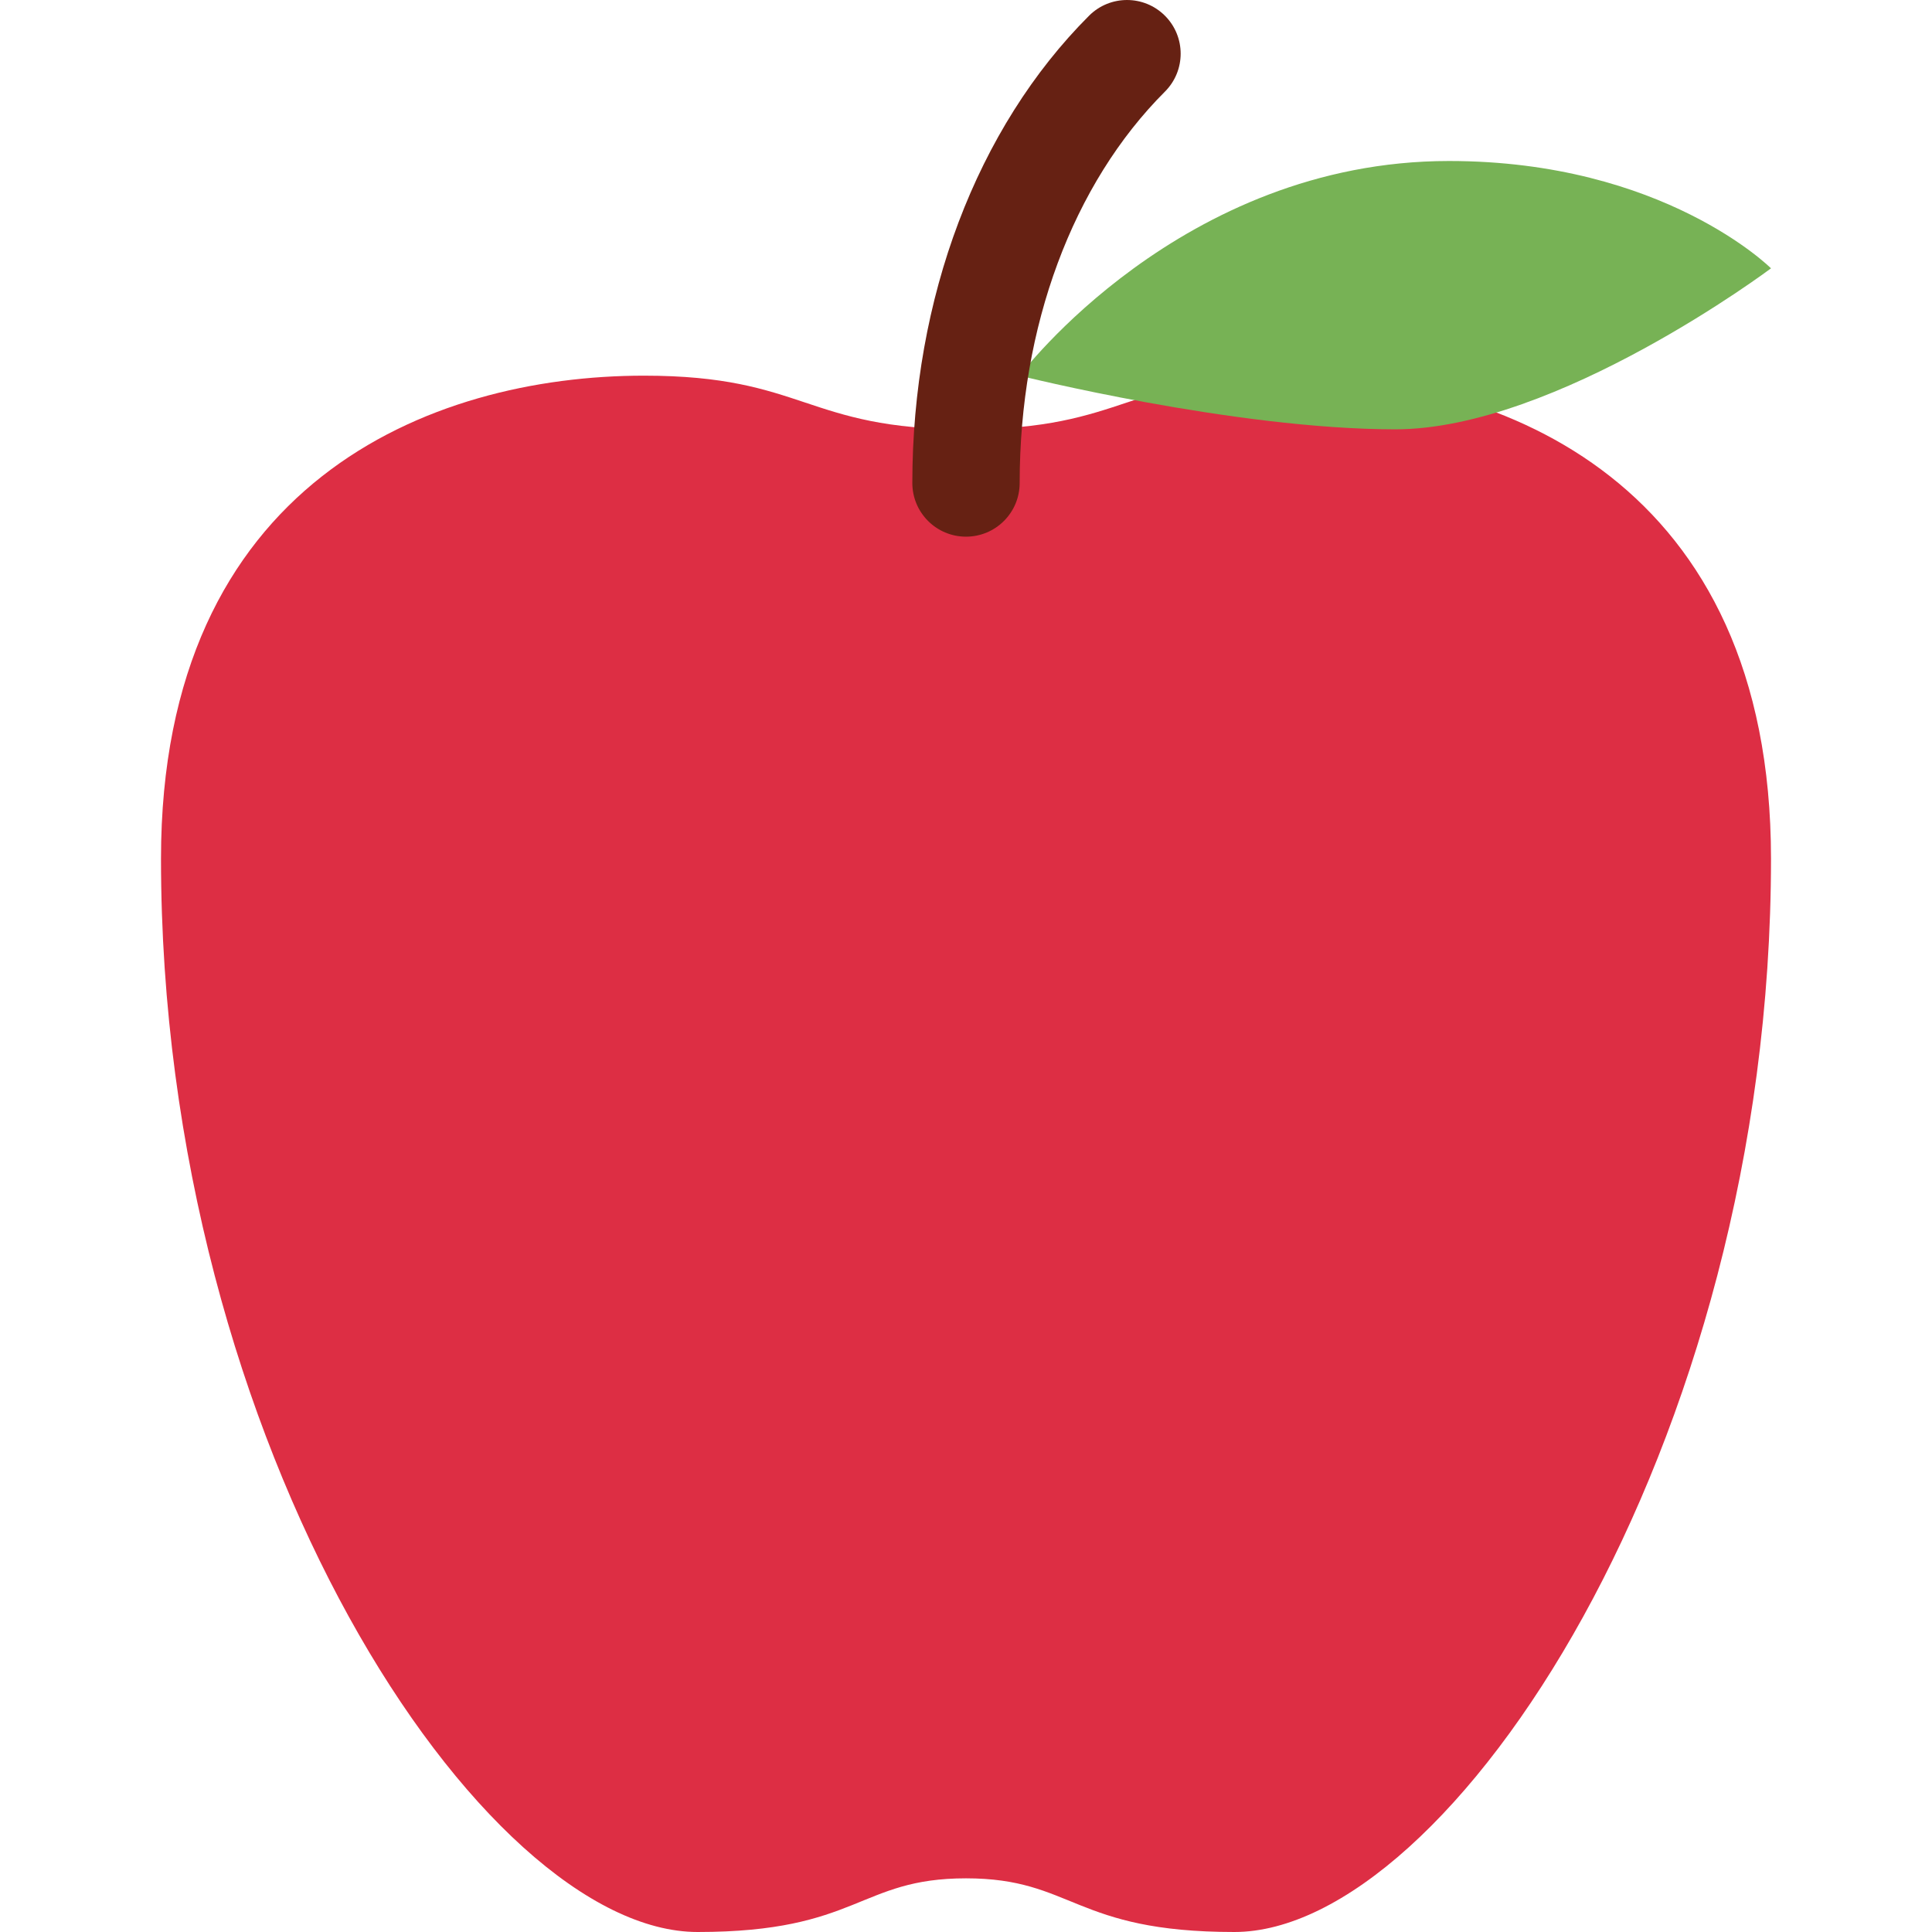
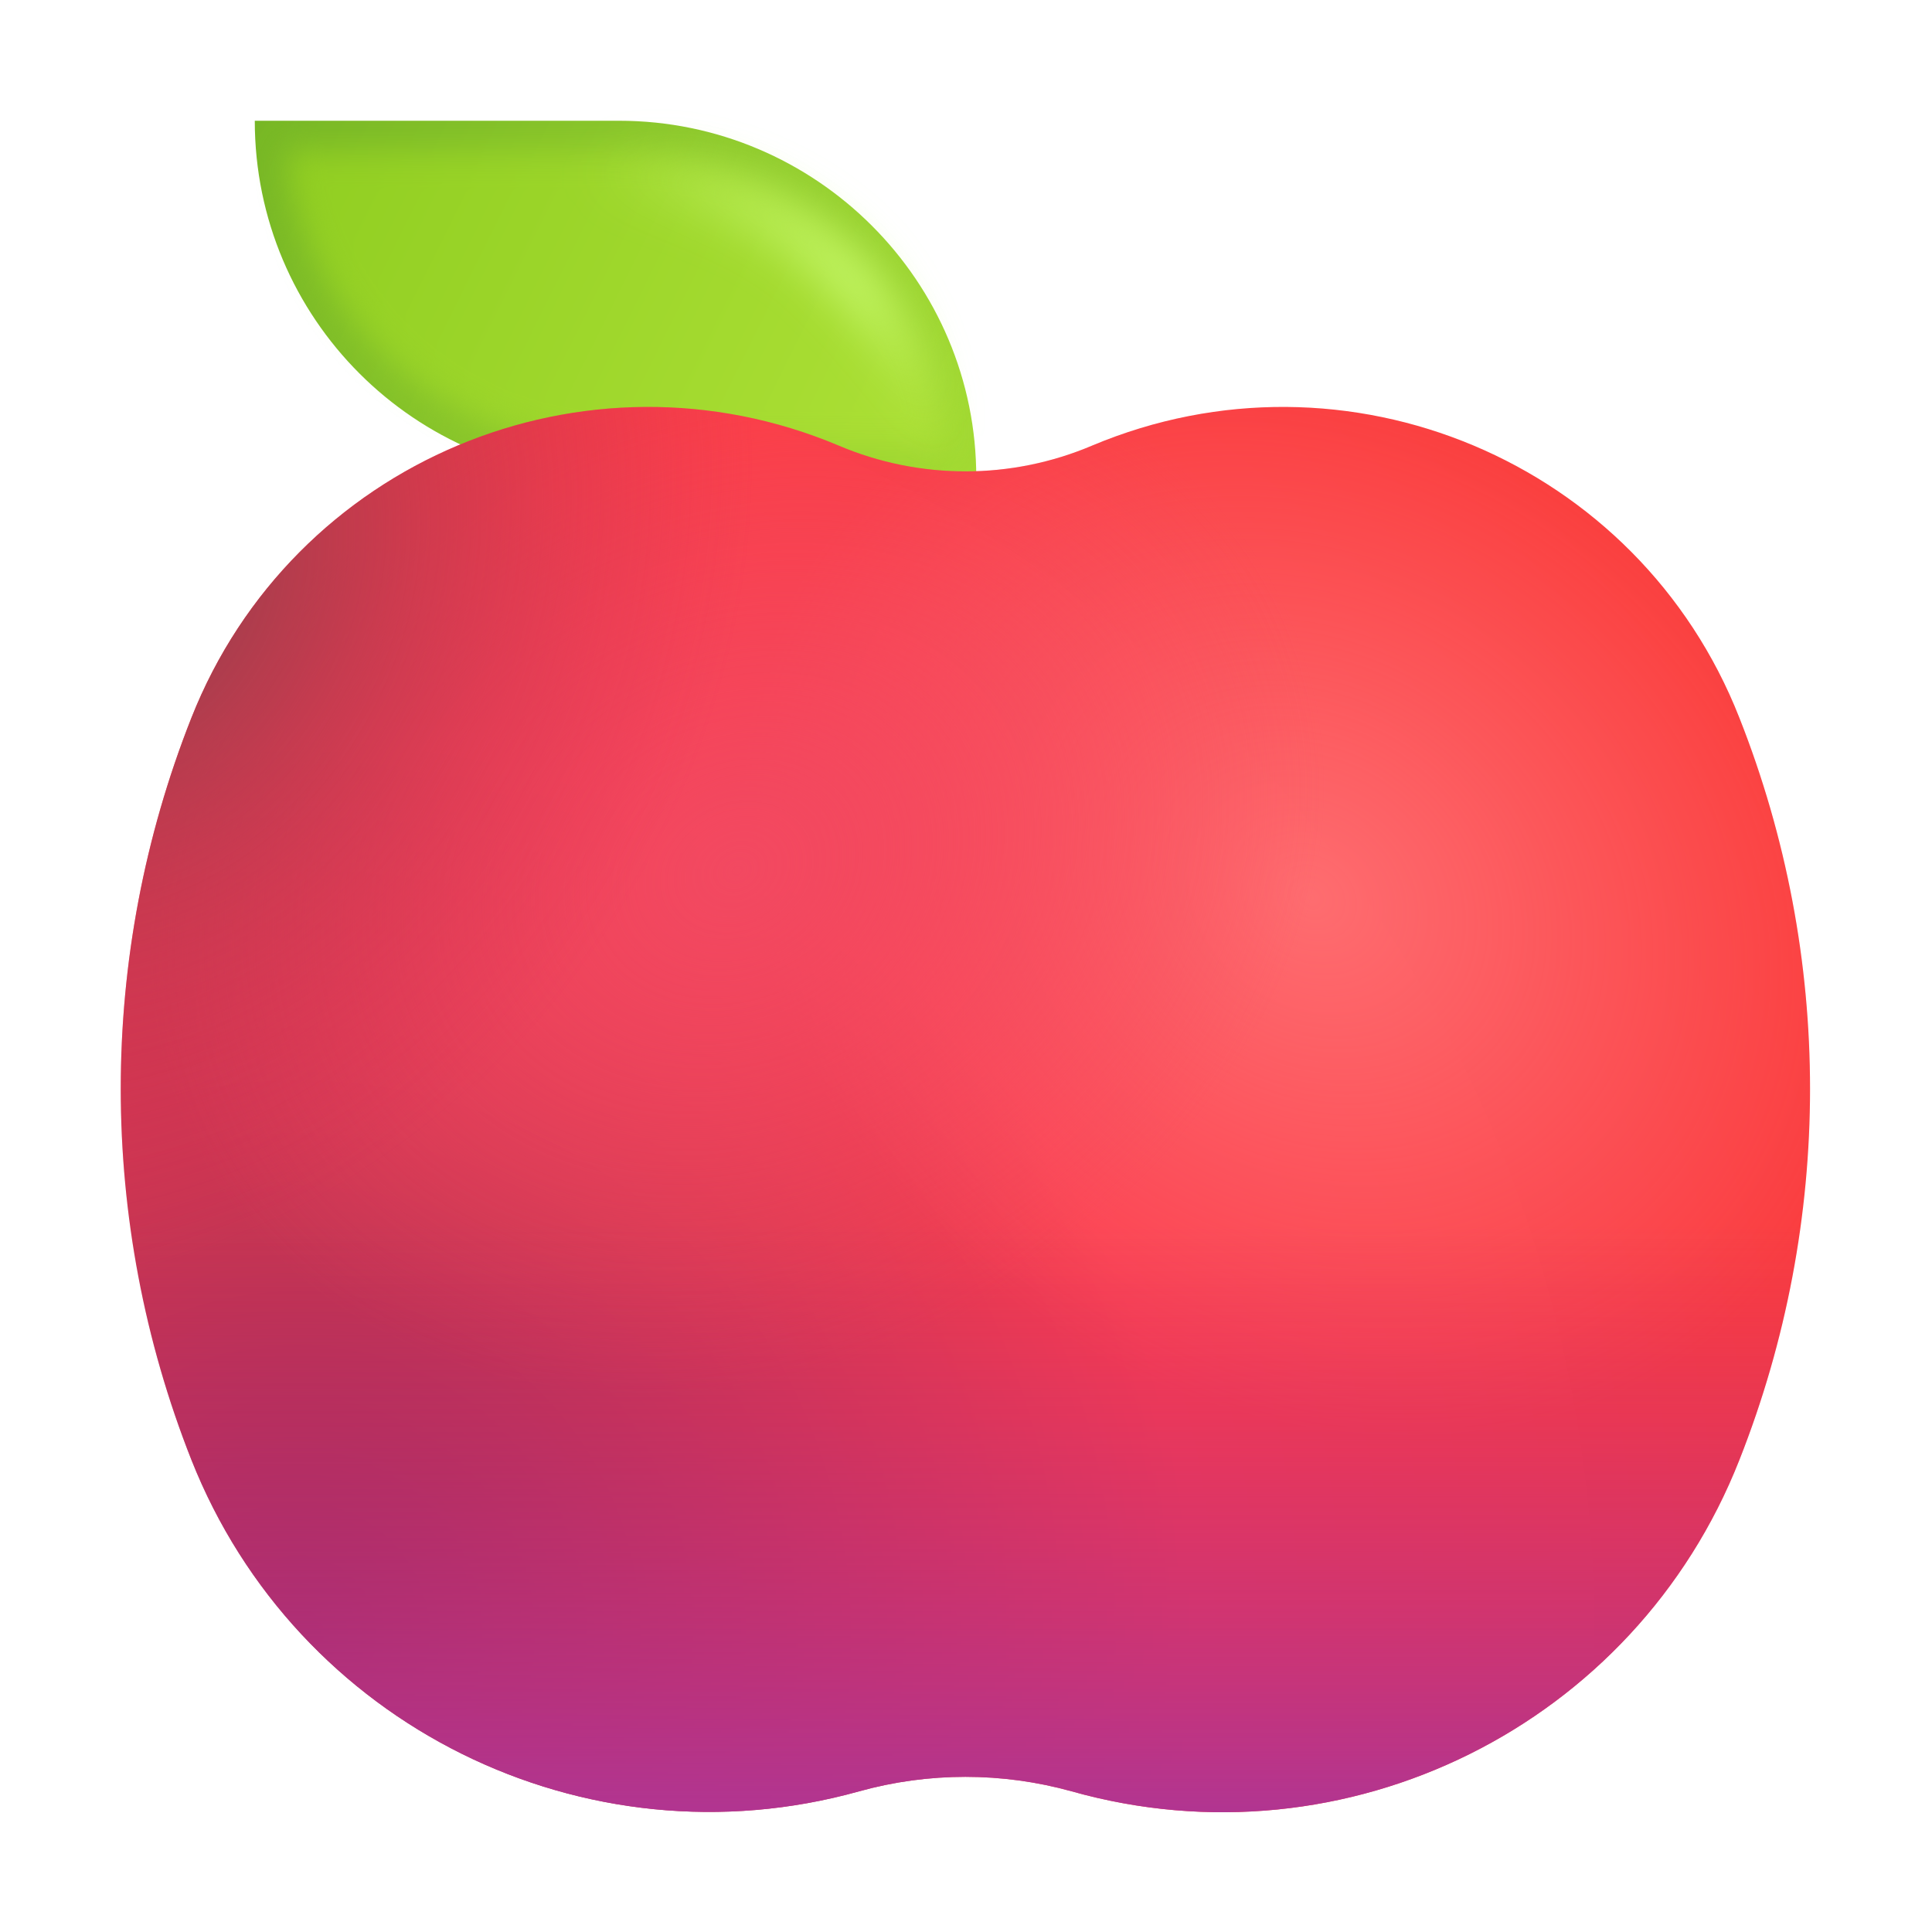
- <svg xmlns="http://www.w3.org/2000/svg" viewBox="0 0 36 36">
-   <path fill="#DD2E44" d="M24 7c-3 0-3 1-6 1s-3-1-6-1c-4 0-9 2-9 9 0 11 6 20 10 20 3 0 3-1 5-1s2 1 5 1c4 0 10-9 10-20 0-7.001-5-9-9-9z" />
-   <path fill="#77B255" d="M19 7s3-4 8-4c4 0 6 2 6 2s-4 3-7 3-7-1-7-1z" />
-   <path fill="#662113" d="M18 10a1 1 0 0 1-1-1c0-3.441 1.2-6.615 3.293-8.707a.999.999 0 1 1 1.414 1.414C19.986 3.427 19 6.085 19 9a1 1 0 0 1-1 1z" />
+ <svg xmlns="http://www.w3.org/2000/svg" viewBox="0 0 32 32">
+   <g fill="none">
+     <path fill="url(#iughqRb)" d="M10.25 2H4.22a5.92 5.92 0 0 0 5.92 5.92h6.03C16.18 4.66 13.52 2 10.25 2" />
+     <g filter="url(#iI9Agpb)">
+       <path fill="url(#iP73Qsd)" d="M10.14 7.42A5.42 5.42 0 0 1 4.743 2.5h5.507a5.424 5.424 0 0 1 5.399 4.92z" />
+     </g>
+     <g filter="url(#iRWsglo)">
+       <path fill="url(#i7V5Nsc)" d="M6.958 2.5h3.292a5.424 5.424 0 0 1 5.399 4.92c-2.275-3.93-3.167-3.779-8.691-4.92" />
+     </g>
+     <path fill="url(#iZ9i6Hc)" d="M18.09 7.38c-1.34.57-2.86.57-4.2 0c-4.2-1.77-9.04.26-10.72 4.51a16.72 16.72 0 0 0 0 12.29a9.227 9.227 0 0 0 11.06 5.49c1.15-.32 2.37-.32 3.52 0a9.203 9.203 0 0 0 11.06-5.49c1.56-3.95 1.56-8.34 0-12.29c-1.67-4.25-6.51-6.28-10.72-4.51" />
+     <path fill="url(#in5H9Bd)" d="M18.09 7.38c-1.34.57-2.86.57-4.2 0c-4.2-1.77-9.04.26-10.72 4.51a16.72 16.72 0 0 0 0 12.29a9.227 9.227 0 0 0 11.06 5.49c1.15-.32 2.37-.32 3.52 0a9.203 9.203 0 0 0 11.06-5.49c1.56-3.95 1.56-8.34 0-12.29c-1.67-4.25-6.51-6.28-10.72-4.51" />
+     <path fill="url(#i91j4Hb)" d="M18.09 7.38c-1.34.57-2.86.57-4.2 0c-4.2-1.77-9.04.26-10.72 4.51a16.72 16.72 0 0 0 0 12.29a9.227 9.227 0 0 0 11.06 5.49c1.15-.32 2.37-.32 3.52 0a9.203 9.203 0 0 0 11.06-5.49c1.56-3.95 1.56-8.34 0-12.29c-1.67-4.25-6.51-6.28-10.72-4.51" />
+     <path fill="url(#idFAUCE)" d="M18.09 7.38c-1.34.57-2.86.57-4.2 0c-4.2-1.77-9.04.26-10.72 4.51a16.72 16.72 0 0 0 0 12.29a9.227 9.227 0 0 0 11.06 5.49c1.15-.32 2.37-.32 3.52 0a9.203 9.203 0 0 0 11.06-5.49c1.56-3.95 1.56-8.34 0-12.29c-1.67-4.25-6.51-6.28-10.72-4.51" />
+     <path fill="url(#io75zce)" d="M18.09 7.38c-1.34.57-2.86.57-4.2 0c-4.2-1.77-9.04.26-10.72 4.51a16.72 16.72 0 0 0 0 12.29a9.227 9.227 0 0 0 11.06 5.49c1.15-.32 2.37-.32 3.52 0a9.203 9.203 0 0 0 11.06-5.49c1.56-3.95 1.56-8.34 0-12.29c-1.67-4.25-6.51-6.28-10.72-4.51" />
+     <defs>
+       <radialGradient id="iZ9i6Hc" cx="0" cy="0" r="1" gradientTransform="rotate(-40.012 39.811 6.793)scale(28.2351)" gradientUnits="userSpaceOnUse">
+         <stop stop-color="#992D56" />
+         <stop offset=".528" stop-color="#FB3E4F" />
+         <stop offset="1" stop-color="#FA3D3C" />
+       </radialGradient>
+       <radialGradient id="in5H9Bd" cx="0" cy="0" r="1" gradientTransform="rotate(124.011 6.908 13.222)scale(21.4641 25.8021)" gradientUnits="userSpaceOnUse">
+         <stop stop-color="#FF787A" stop-opacity=".8" />
+         <stop offset=".386" stop-color="#FF787A" stop-opacity="0" />
+       </radialGradient>
+       <radialGradient id="i91j4Hb" cx="0" cy="0" r="1" gradientTransform="matrix(10.47528 20.3604 -24.4754 12.59242 12.196 14.348)" gradientUnits="userSpaceOnUse">
+         <stop stop-color="#F24961" />
+         <stop offset=".367" stop-color="#F24961" stop-opacity="0" />
+       </radialGradient>
+       <radialGradient id="io75zce" cx="0" cy="0" r="1" gradientTransform="rotate(26.433 -19.617 9.1)scale(25.5083 30.6636)" gradientUnits="userSpaceOnUse">
+         <stop stop-color="#88424B" />
+         <stop offset=".39" stop-color="#D02953" stop-opacity="0" />
+       </radialGradient>
+       <linearGradient id="iughqRb" x1="4.22" x2="16.17" y1="2" y2="7.92" gradientUnits="userSpaceOnUse">
+         <stop stop-color="#77B725" />
+         <stop offset="1" stop-color="#A3DA32" />
+       </linearGradient>
+       <linearGradient id="iP73Qsd" x1="4.22" x2="16.17" y1="2" y2="7.92" gradientUnits="userSpaceOnUse">
+         <stop stop-color="#8FCD20" />
+         <stop offset="1" stop-color="#AEE137" />
+       </linearGradient>
+       <linearGradient id="i7V5Nsc" x1="6.958" x2="16.062" y1="2.5" y2="7" gradientUnits="userSpaceOnUse">
+         <stop offset=".26" stop-color="#CDFF7A" stop-opacity="0" />
+         <stop offset=".74" stop-color="#CDFF7A" stop-opacity=".8" />
+         <stop offset="1" stop-color="#CDFF7A" stop-opacity="0" />
+       </linearGradient>
+       <linearGradient id="idFAUCE" x1="15.99" x2="15.99" y1="6.74" y2="30.016" gradientUnits="userSpaceOnUse">
+         <stop offset=".583" stop-color="#CB2568" stop-opacity="0" />
+         <stop offset="1" stop-color="#B13591" />
+       </linearGradient>
+       <filter id="iI9Agpb" width="11.906" height="5.92" x="4.243" y="2" color-interpolation-filters="sRGB" filterUnits="userSpaceOnUse">
+         <feFlood flood-opacity="0" result="BackgroundImageFix" />
+         <feBlend in="SourceGraphic" in2="BackgroundImageFix" result="shape" />
+         <feGaussianBlur result="effect1_foregroundBlur_18_28992" stdDeviation=".25" />
+       </filter>
+       <filter id="iRWsglo" width="10.191" height="6.42" x="6.208" y="1.75" color-interpolation-filters="sRGB" filterUnits="userSpaceOnUse">
+         <feFlood flood-opacity="0" result="BackgroundImageFix" />
+         <feBlend in="SourceGraphic" in2="BackgroundImageFix" result="shape" />
+         <feGaussianBlur result="effect1_foregroundBlur_18_28992" stdDeviation=".375" />
+       </filter>
+     </defs>
+   </g>
</svg>
